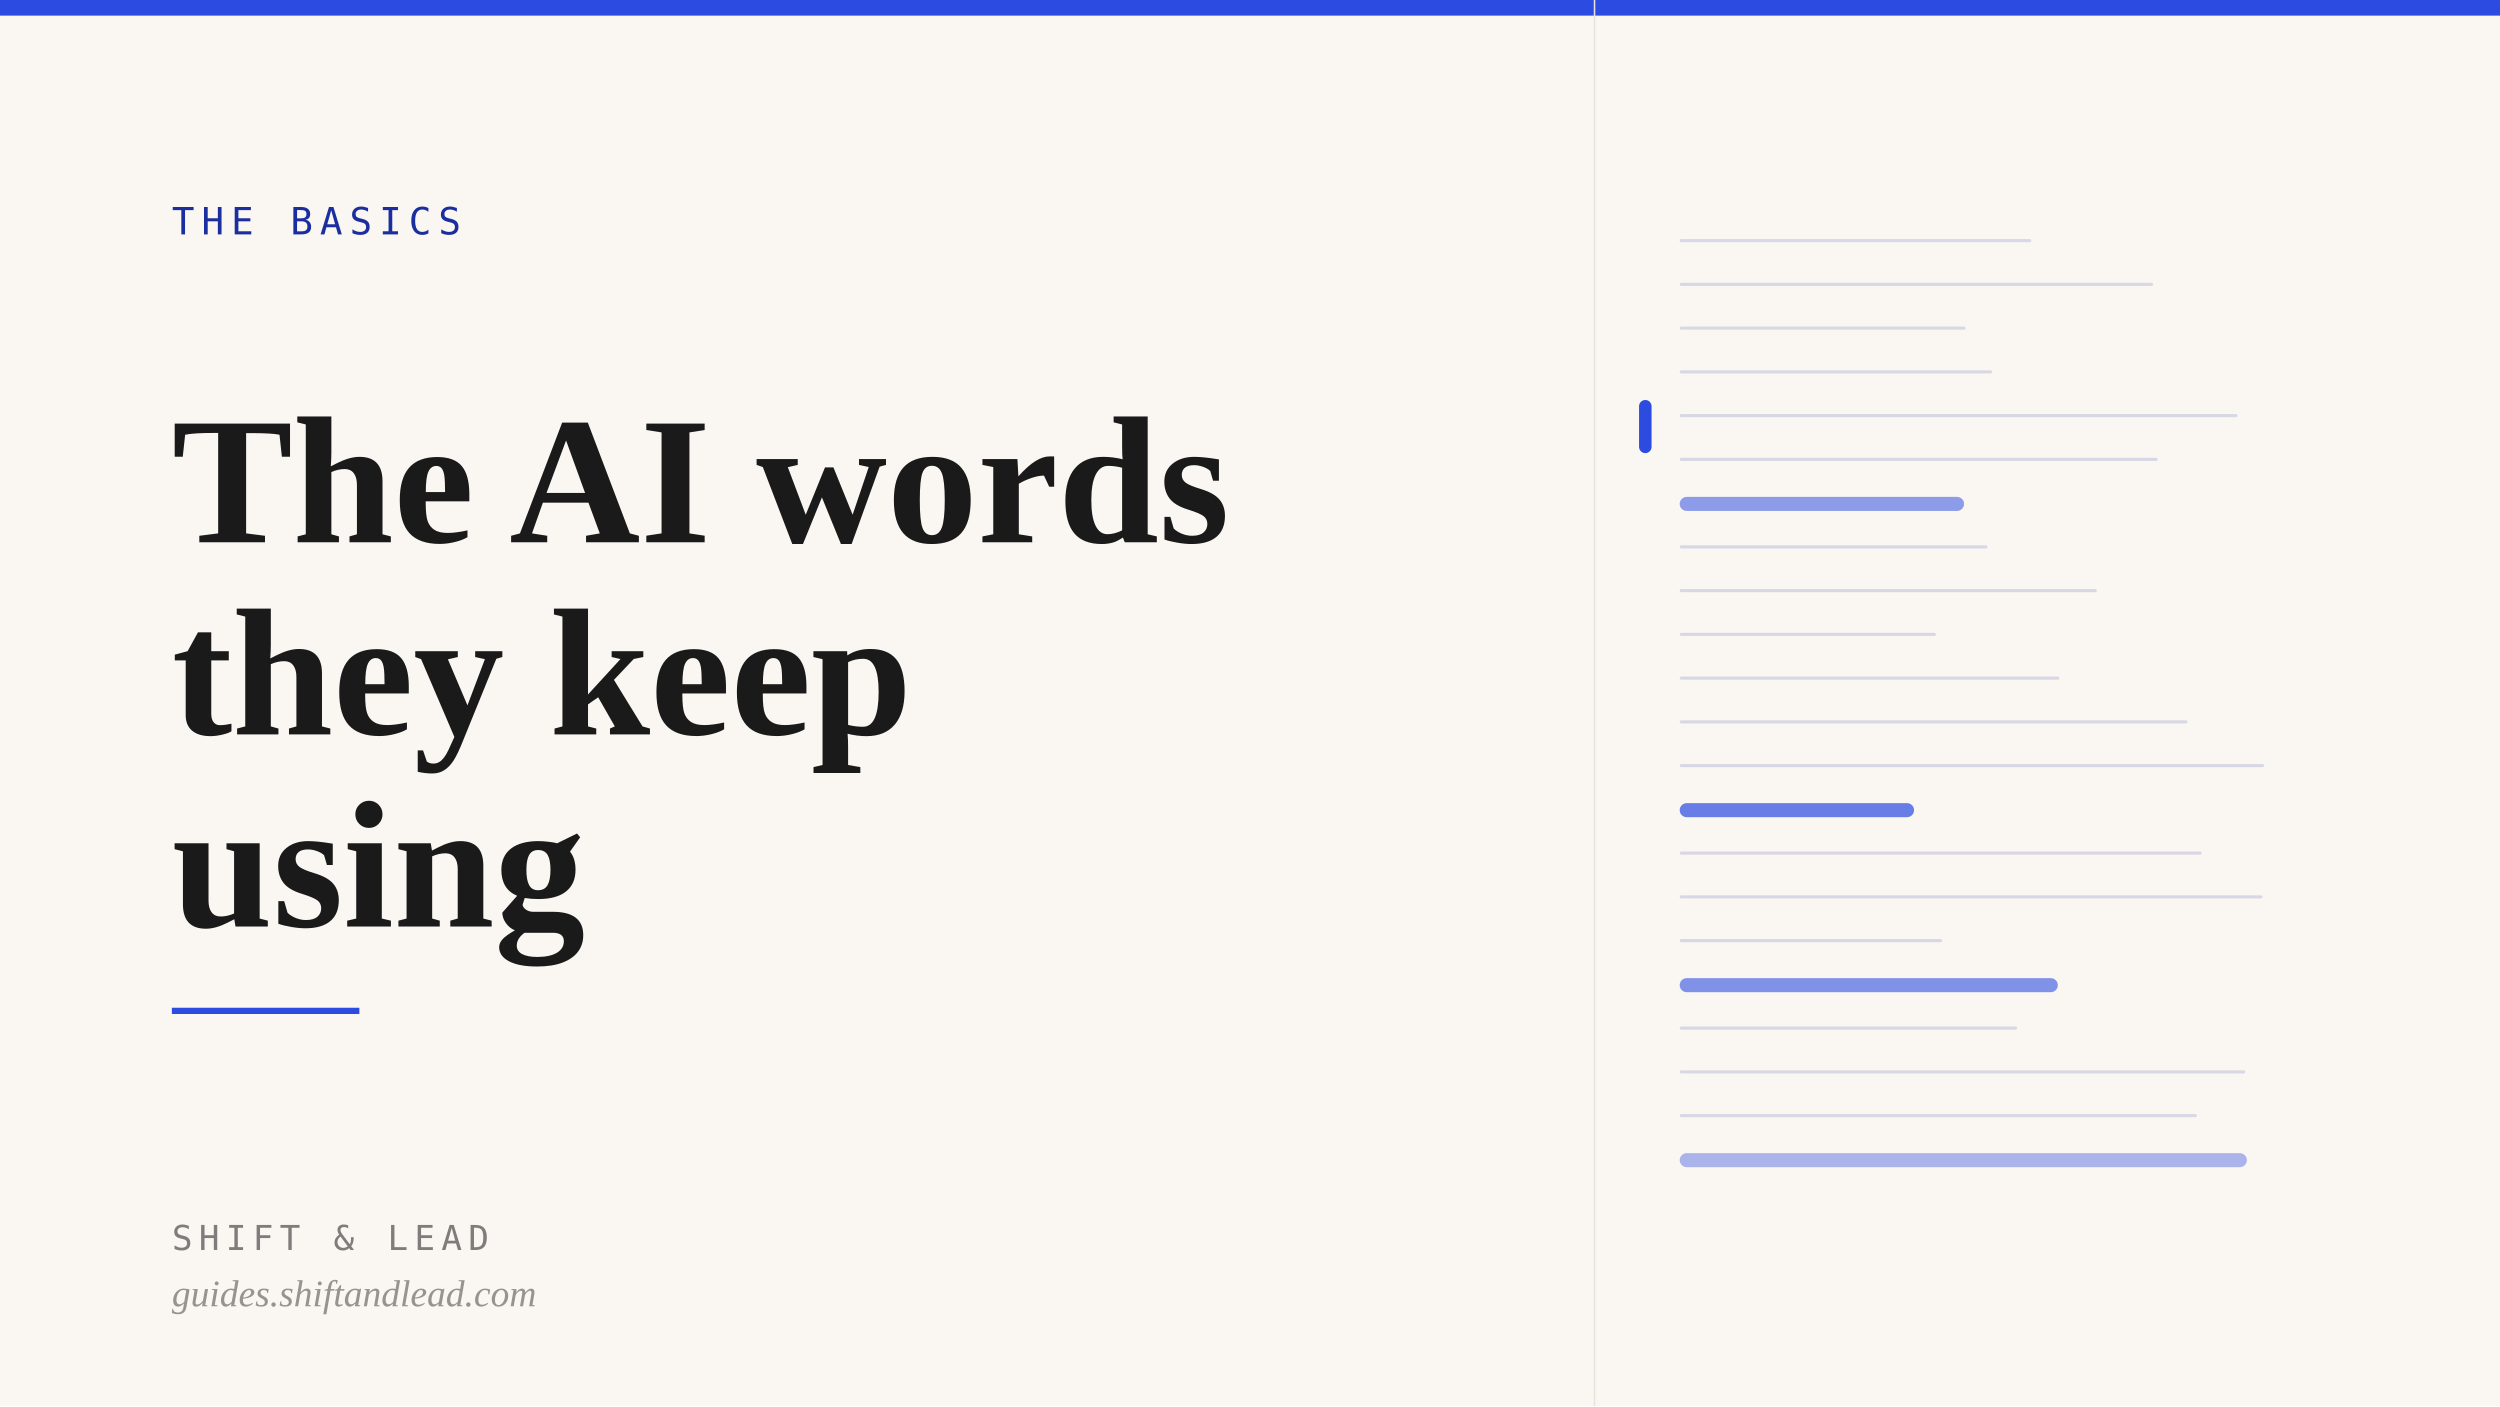
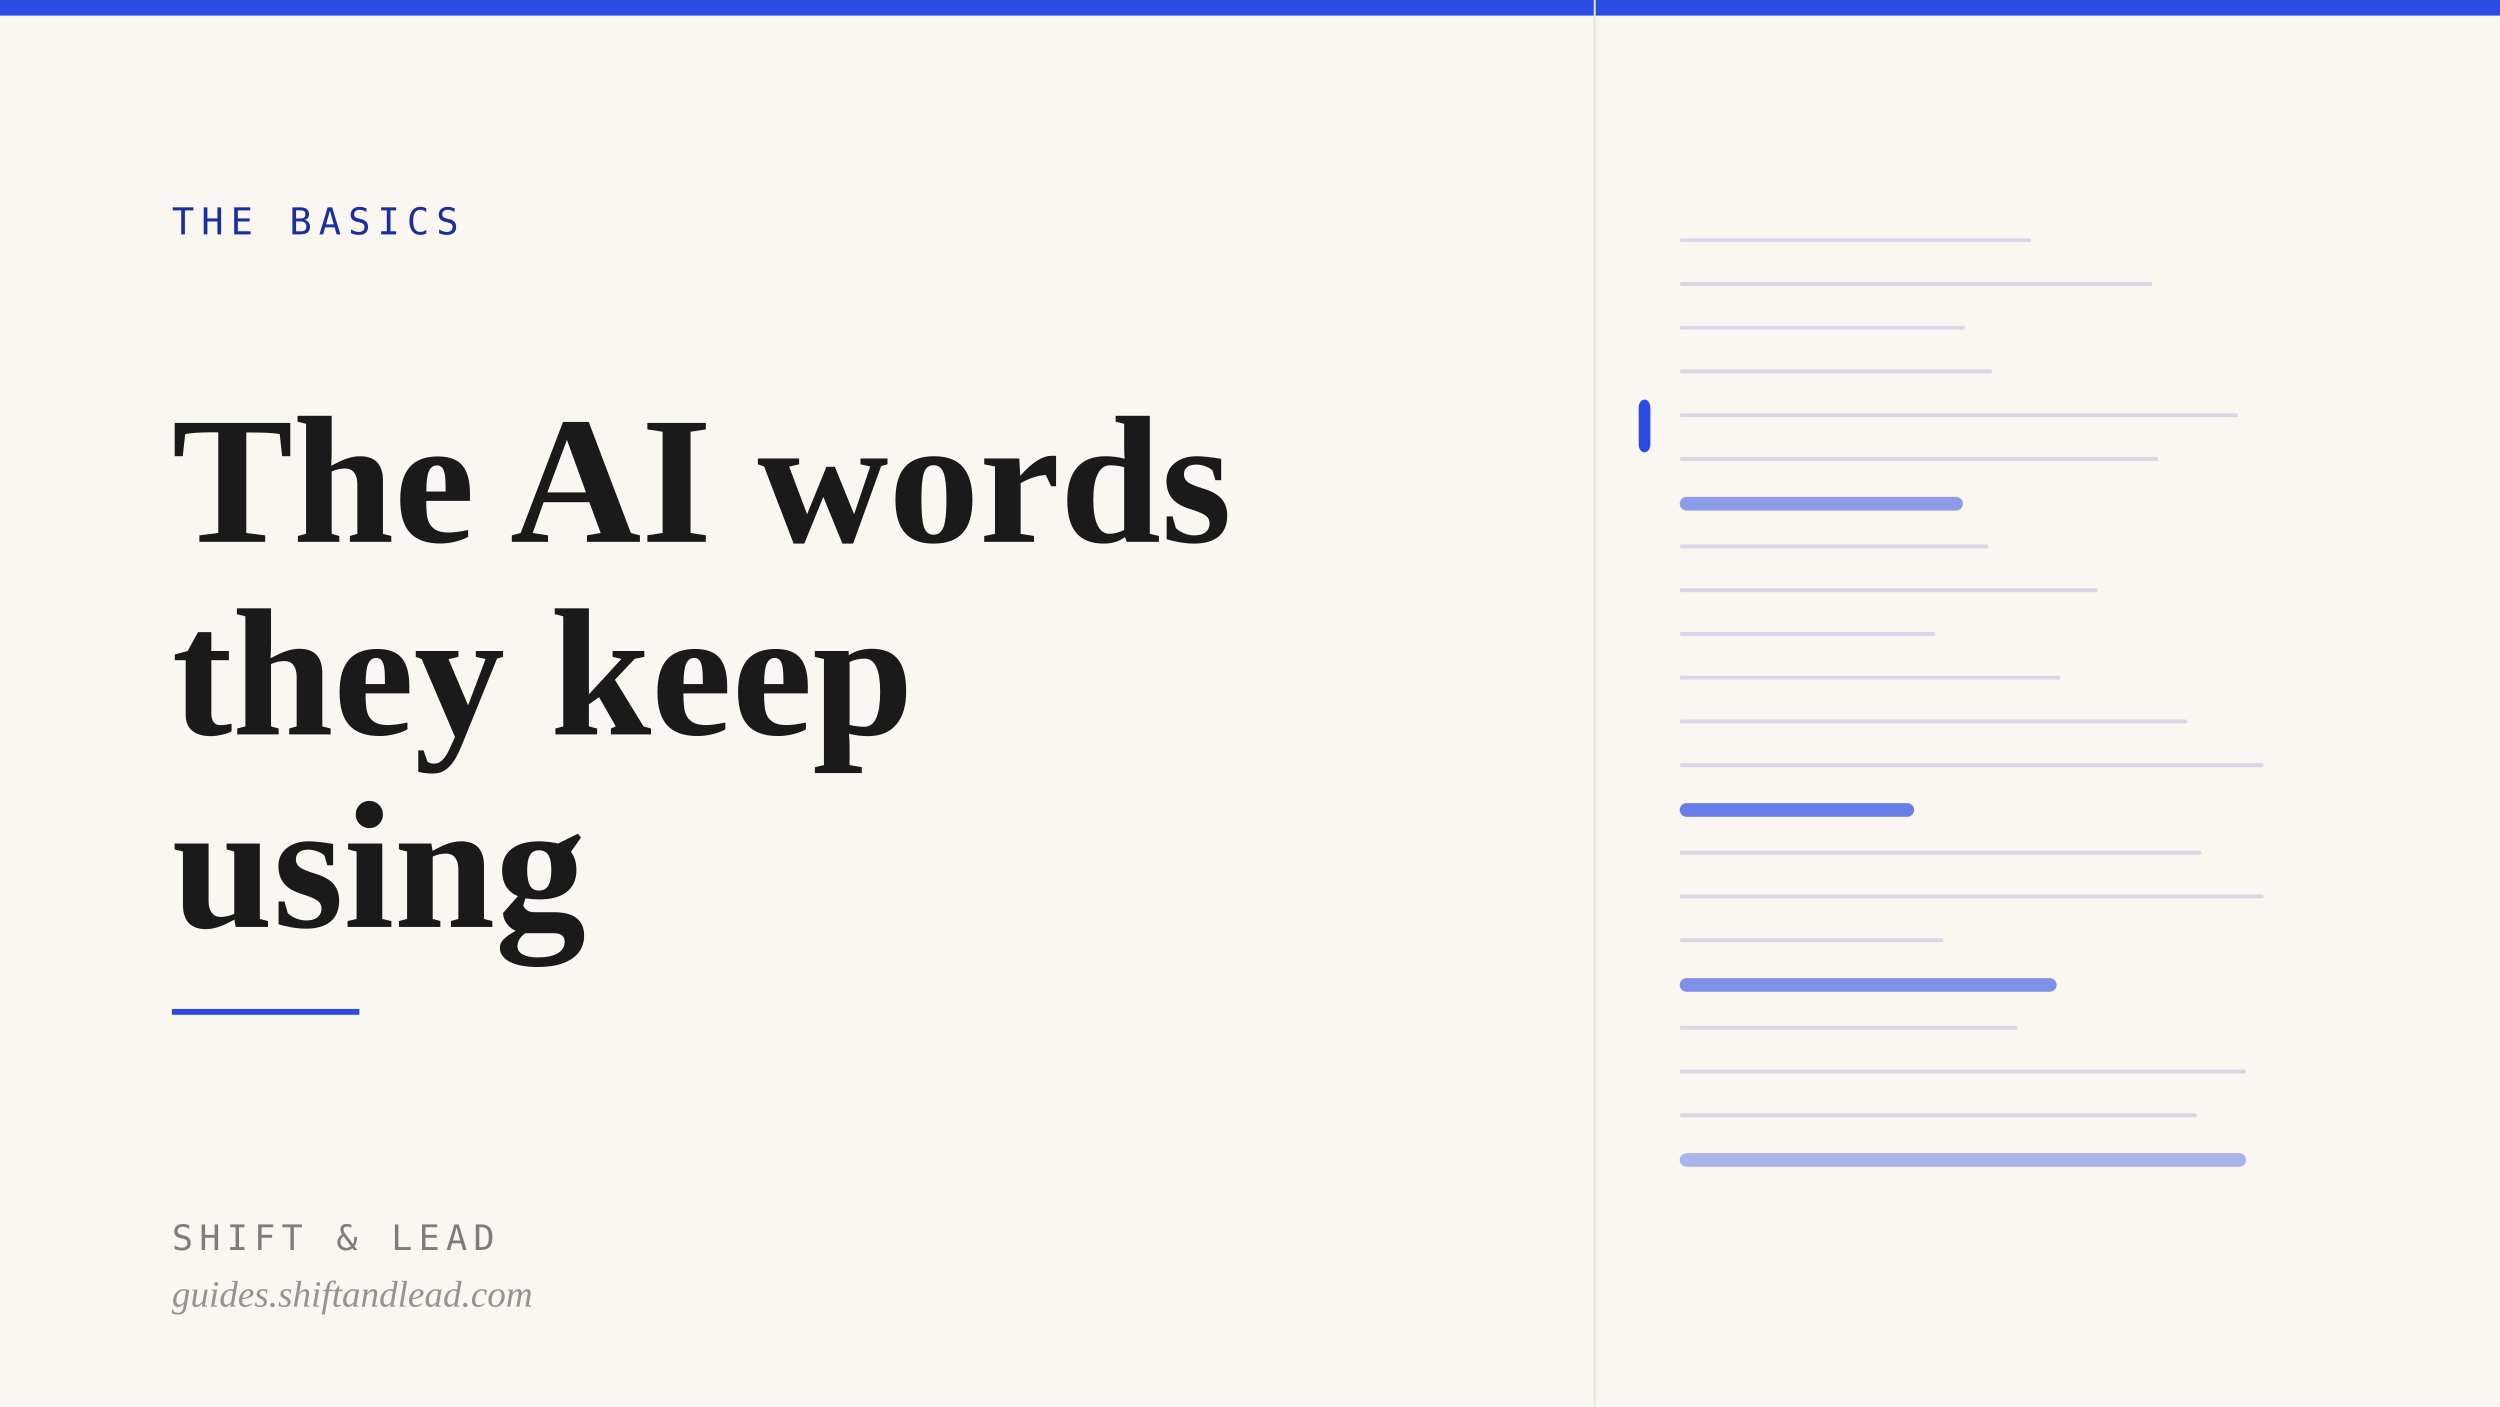
- <svg xmlns="http://www.w3.org/2000/svg" viewBox="0 0 1600 900" width="1600" height="900" role="img" aria-label="The AI words they keep using">
-   <rect width="1600" height="900" fill="#FAF7F2" />
-   <rect x="0" y="0" width="1600" height="10" fill="#2C4BE0" />
-   <rect x="1020" y="0" width="1" height="900" fill="#E8E4DD" />
+ <svg xmlns="http://www.w3.org/2000/svg" viewBox="0 0 1280 720" width="1280" height="720" role="img" aria-label="The AI words they keep using">
+   <rect width="1280" height="720" fill="#FAF7F2" />
+   <rect x="0" y="0" width="1280" height="8" fill="#2C4BE0" />
+   <rect x="816" y="0" width="1" height="720" fill="#E8E4DD" />
  <g>
-     <rect x="1075" y="153" width="225" height="2" rx="1" fill="#1B2EA0" opacity="0.16" />
-     <rect x="1075" y="181" width="303" height="2" rx="1" fill="#1B2EA0" opacity="0.16" />
-     <rect x="1075" y="209" width="183" height="2" rx="1" fill="#1B2EA0" opacity="0.16" />
-     <rect x="1075" y="237" width="200" height="2" rx="1" fill="#1B2EA0" opacity="0.16" />
-     <rect x="1075" y="265" width="357" height="2" rx="1" fill="#1B2EA0" opacity="0.16" />
-     <rect x="1075" y="293" width="306" height="2" rx="1" fill="#1B2EA0" opacity="0.16" />
-     <rect x="1075" y="318" width="182" height="9" rx="4.5" fill="#2C4BE0" opacity="0.53" />
-     <rect x="1075" y="349" width="197" height="2" rx="1" fill="#1B2EA0" opacity="0.16" />
-     <rect x="1075" y="377" width="267" height="2" rx="1" fill="#1B2EA0" opacity="0.16" />
-     <rect x="1075" y="405" width="164" height="2" rx="1" fill="#1B2EA0" opacity="0.16" />
-     <rect x="1075" y="433" width="243" height="2" rx="1" fill="#1B2EA0" opacity="0.16" />
-     <rect x="1075" y="461" width="325" height="2" rx="1" fill="#1B2EA0" opacity="0.16" />
-     <rect x="1075" y="489" width="374" height="2" rx="1" fill="#1B2EA0" opacity="0.16" />
-     <rect x="1075" y="514" width="150" height="9" rx="4.5" fill="#2C4BE0" opacity="0.71" />
-     <rect x="1075" y="545" width="334" height="2" rx="1" fill="#1B2EA0" opacity="0.16" />
-     <rect x="1075" y="573" width="373" height="2" rx="1" fill="#1B2EA0" opacity="0.16" />
-     <rect x="1075" y="601" width="168" height="2" rx="1" fill="#1B2EA0" opacity="0.16" />
-     <rect x="1075" y="626" width="242" height="9" rx="4.5" fill="#2C4BE0" opacity="0.59" />
-     <rect x="1075" y="657" width="216" height="2" rx="1" fill="#1B2EA0" opacity="0.16" />
-     <rect x="1075" y="685" width="362" height="2" rx="1" fill="#1B2EA0" opacity="0.16" />
-     <rect x="1075" y="713" width="331" height="2" rx="1" fill="#1B2EA0" opacity="0.16" />
-     <rect x="1075" y="738" width="363" height="9" rx="4.5" fill="#2C4BE0" opacity="0.39" />
-     <rect x="1049" y="256" width="8" height="34" rx="4" fill="#2C4BE0" />
+     <rect x="860" y="122" width="180" height="2" rx="1" fill="#1B2EA0" opacity="0.16" />
+     <rect x="860" y="144.4" width="242" height="2" rx="1" fill="#1B2EA0" opacity="0.16" />
+     <rect x="860" y="166.8" width="146" height="2" rx="1" fill="#1B2EA0" opacity="0.16" />
+     <rect x="860" y="189.2" width="160" height="2" rx="1" fill="#1B2EA0" opacity="0.16" />
+     <rect x="860" y="211.6" width="286" height="2" rx="1" fill="#1B2EA0" opacity="0.16" />
+     <rect x="860" y="234" width="245" height="2" rx="1" fill="#1B2EA0" opacity="0.16" />
+     <rect x="860" y="254.4" width="145" height="7" rx="3.5" fill="#2C4BE0" opacity="0.53" />
+     <rect x="860" y="278.8" width="158" height="2" rx="1" fill="#1B2EA0" opacity="0.16" />
+     <rect x="860" y="301.2" width="214" height="2" rx="1" fill="#1B2EA0" opacity="0.16" />
+     <rect x="860" y="323.6" width="131" height="2" rx="1" fill="#1B2EA0" opacity="0.16" />
+     <rect x="860" y="346" width="195" height="2" rx="1" fill="#1B2EA0" opacity="0.16" />
+     <rect x="860" y="368.4" width="260" height="2" rx="1" fill="#1B2EA0" opacity="0.16" />
+     <rect x="860" y="390.8" width="299" height="2" rx="1" fill="#1B2EA0" opacity="0.16" />
+     <rect x="860" y="411.2" width="120" height="7" rx="3.5" fill="#2C4BE0" opacity="0.71" />
+     <rect x="860" y="435.6" width="267" height="2" rx="1" fill="#1B2EA0" opacity="0.16" />
+     <rect x="860" y="458" width="299" height="2" rx="1" fill="#1B2EA0" opacity="0.16" />
+     <rect x="860" y="480.4" width="135" height="2" rx="1" fill="#1B2EA0" opacity="0.16" />
+     <rect x="860" y="500.8" width="193" height="7" rx="3.5" fill="#2C4BE0" opacity="0.59" />
+     <rect x="860" y="525.2" width="173" height="2" rx="1" fill="#1B2EA0" opacity="0.16" />
+     <rect x="860" y="547.6" width="290" height="2" rx="1" fill="#1B2EA0" opacity="0.16" />
+     <rect x="860" y="570" width="265" height="2" rx="1" fill="#1B2EA0" opacity="0.16" />
+     <rect x="860" y="590.4" width="290" height="7" rx="3.5" fill="#2C4BE0" opacity="0.39" />
+     <rect x="839" y="204.6" width="6" height="27" rx="4" fill="#2C4BE0" />
  </g>
-   <text x="110" y="150" font-family="ui-monospace,'SF Mono',Menlo,monospace" font-size="24" letter-spacing="4.5" fill="#1B2EA0">THE BASICS</text>
-   <text y="347.04" font-family="Georgia,'Times New Roman',serif" font-size="116" font-weight="700" fill="#1a1a1a">
-     <tspan x="110" dy="0">The AI words</tspan>
-     <tspan x="110" dy="122.96">they keep</tspan>
-     <tspan x="110" dy="122.96">using</tspan>
+   <text x="88" y="120" font-family="ui-monospace,'SF Mono',Menlo,monospace" font-size="19" letter-spacing="3.6" fill="#1B2EA0">THE BASICS</text>
+   <text y="277.42" font-family="Georgia,'Times New Roman',serif" font-size="93" font-weight="700" fill="#1a1a1a">
+     <tspan x="88" dy="0">The AI words</tspan>
+     <tspan x="88" dy="98.58">they keep</tspan>
+     <tspan x="88" dy="98.58">using</tspan>
  </text>
-   <rect x="110" y="644.96" width="120" height="4" fill="#2C4BE0" />
-   <text x="110" y="800" font-family="ui-monospace,'SF Mono',Menlo,monospace" font-size="22" letter-spacing="4" fill="#1a1a1a" opacity="0.55">SHIFT &amp; LEAD</text>
-   <text x="110" y="836" font-family="Georgia,'Times New Roman',serif" font-size="24" font-style="italic" fill="#1a1a1a" opacity="0.45">guides.shiftandlead.com</text>
+   <rect x="88" y="516.58" width="96" height="3" fill="#2C4BE0" />
+   <text x="88" y="640" font-family="ui-monospace,'SF Mono',Menlo,monospace" font-size="18" letter-spacing="3.2" fill="#1a1a1a" opacity="0.55">SHIFT &amp; LEAD</text>
+   <text x="88" y="669" font-family="Georgia,'Times New Roman',serif" font-size="19" font-style="italic" fill="#1a1a1a" opacity="0.45">guides.shiftandlead.com</text>
</svg>
